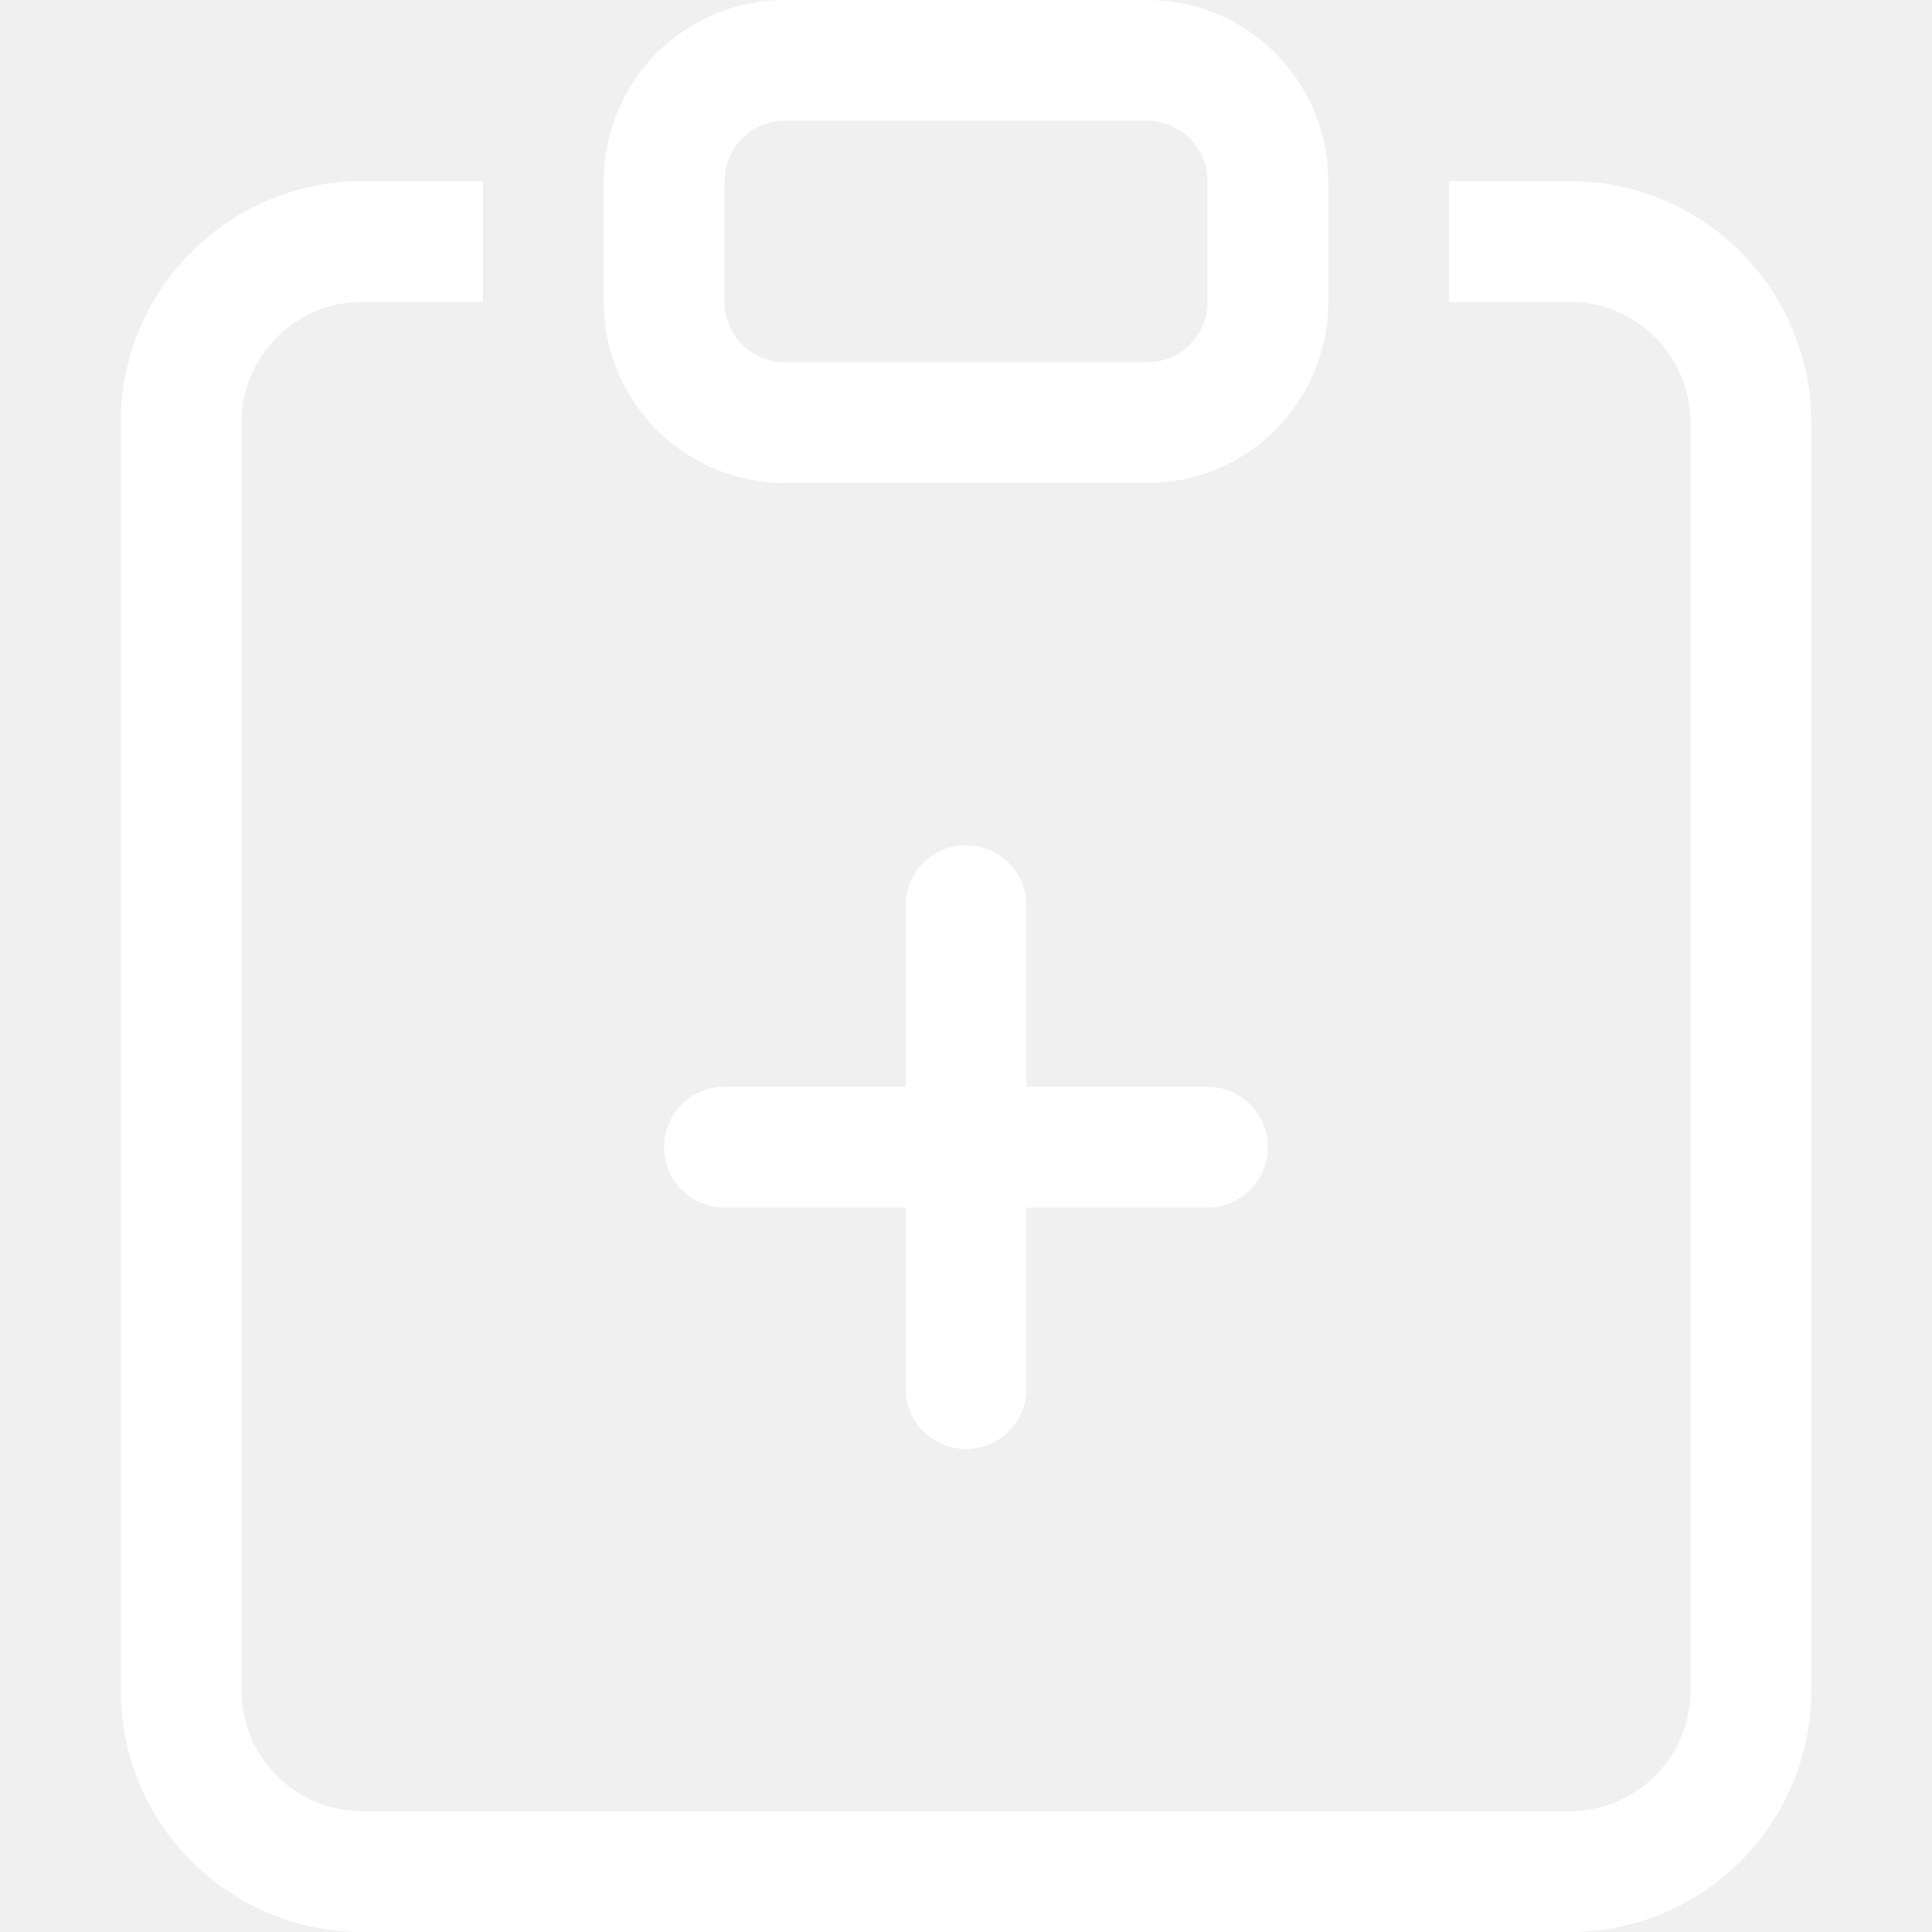
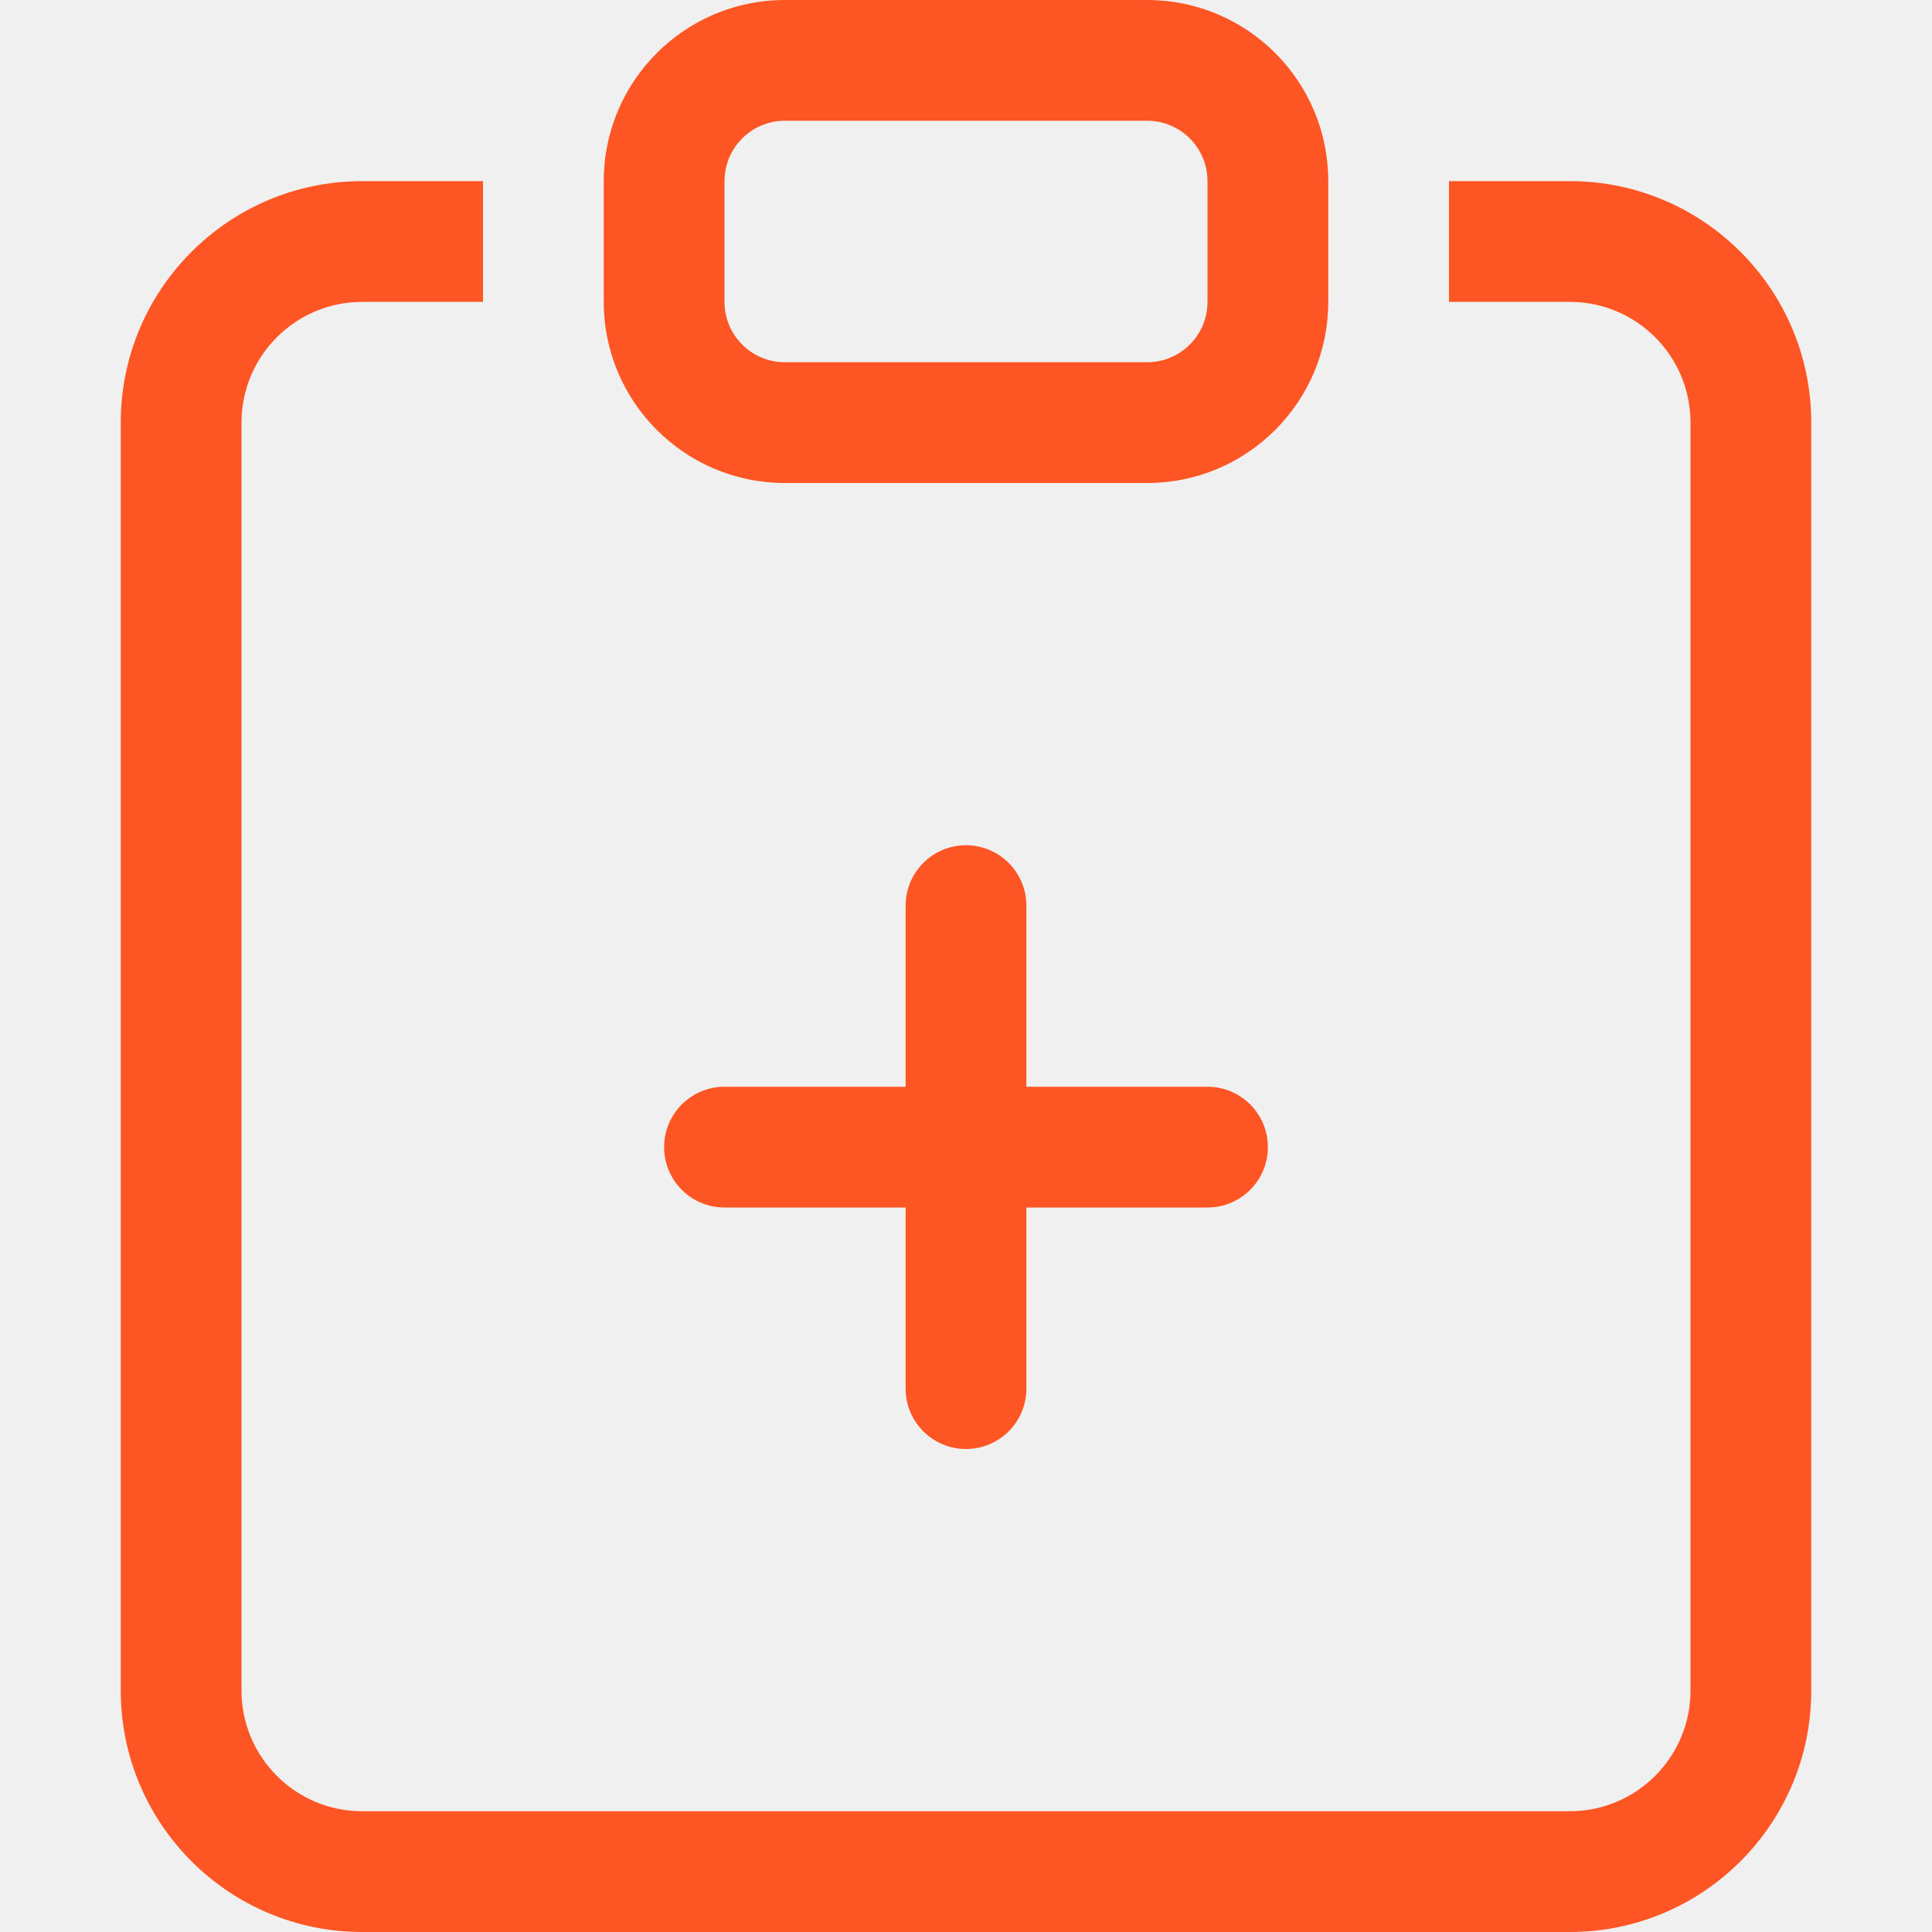
- <svg xmlns="http://www.w3.org/2000/svg" width="16" height="16" fill="#ffffff" class="bi bi-clipboard-plus" viewBox="0 0 16 16">
+ <svg xmlns="http://www.w3.org/2000/svg" width="18" height="18" fill="#FD5523" class="bi bi-clipboard-plus" viewBox="0 0 16 16">
  <path fill-rule="evenodd" d="M8 7a.5.5 0 0 1 .5.5V9H10a.5.5 0 0 1 0 1H8.5v1.5a.5.5 0 0 1-1 0V10H6a.5.5 0 0 1 0-1h1.5V7.5A.5.5 0 0 1 8 7z" />
  <path d="M4 1.5H3a2 2 0 0 0-2 2V14a2 2 0 0 0 2 2h10a2 2 0 0 0 2-2V3.5a2 2 0 0 0-2-2h-1v1h1a1 1 0 0 1 1 1V14a1 1 0 0 1-1 1H3a1 1 0 0 1-1-1V3.5a1 1 0 0 1 1-1h1v-1z" />
  <path d="M9.5 1a.5.5 0 0 1 .5.5v1a.5.5 0 0 1-.5.5h-3a.5.5 0 0 1-.5-.5v-1a.5.5 0 0 1 .5-.5h3zm-3-1A1.5 1.5 0 0 0 5 1.5v1A1.5 1.5 0 0 0 6.5 4h3A1.5 1.5 0 0 0 11 2.5v-1A1.5 1.5 0 0 0 9.5 0h-3z" />
</svg>
